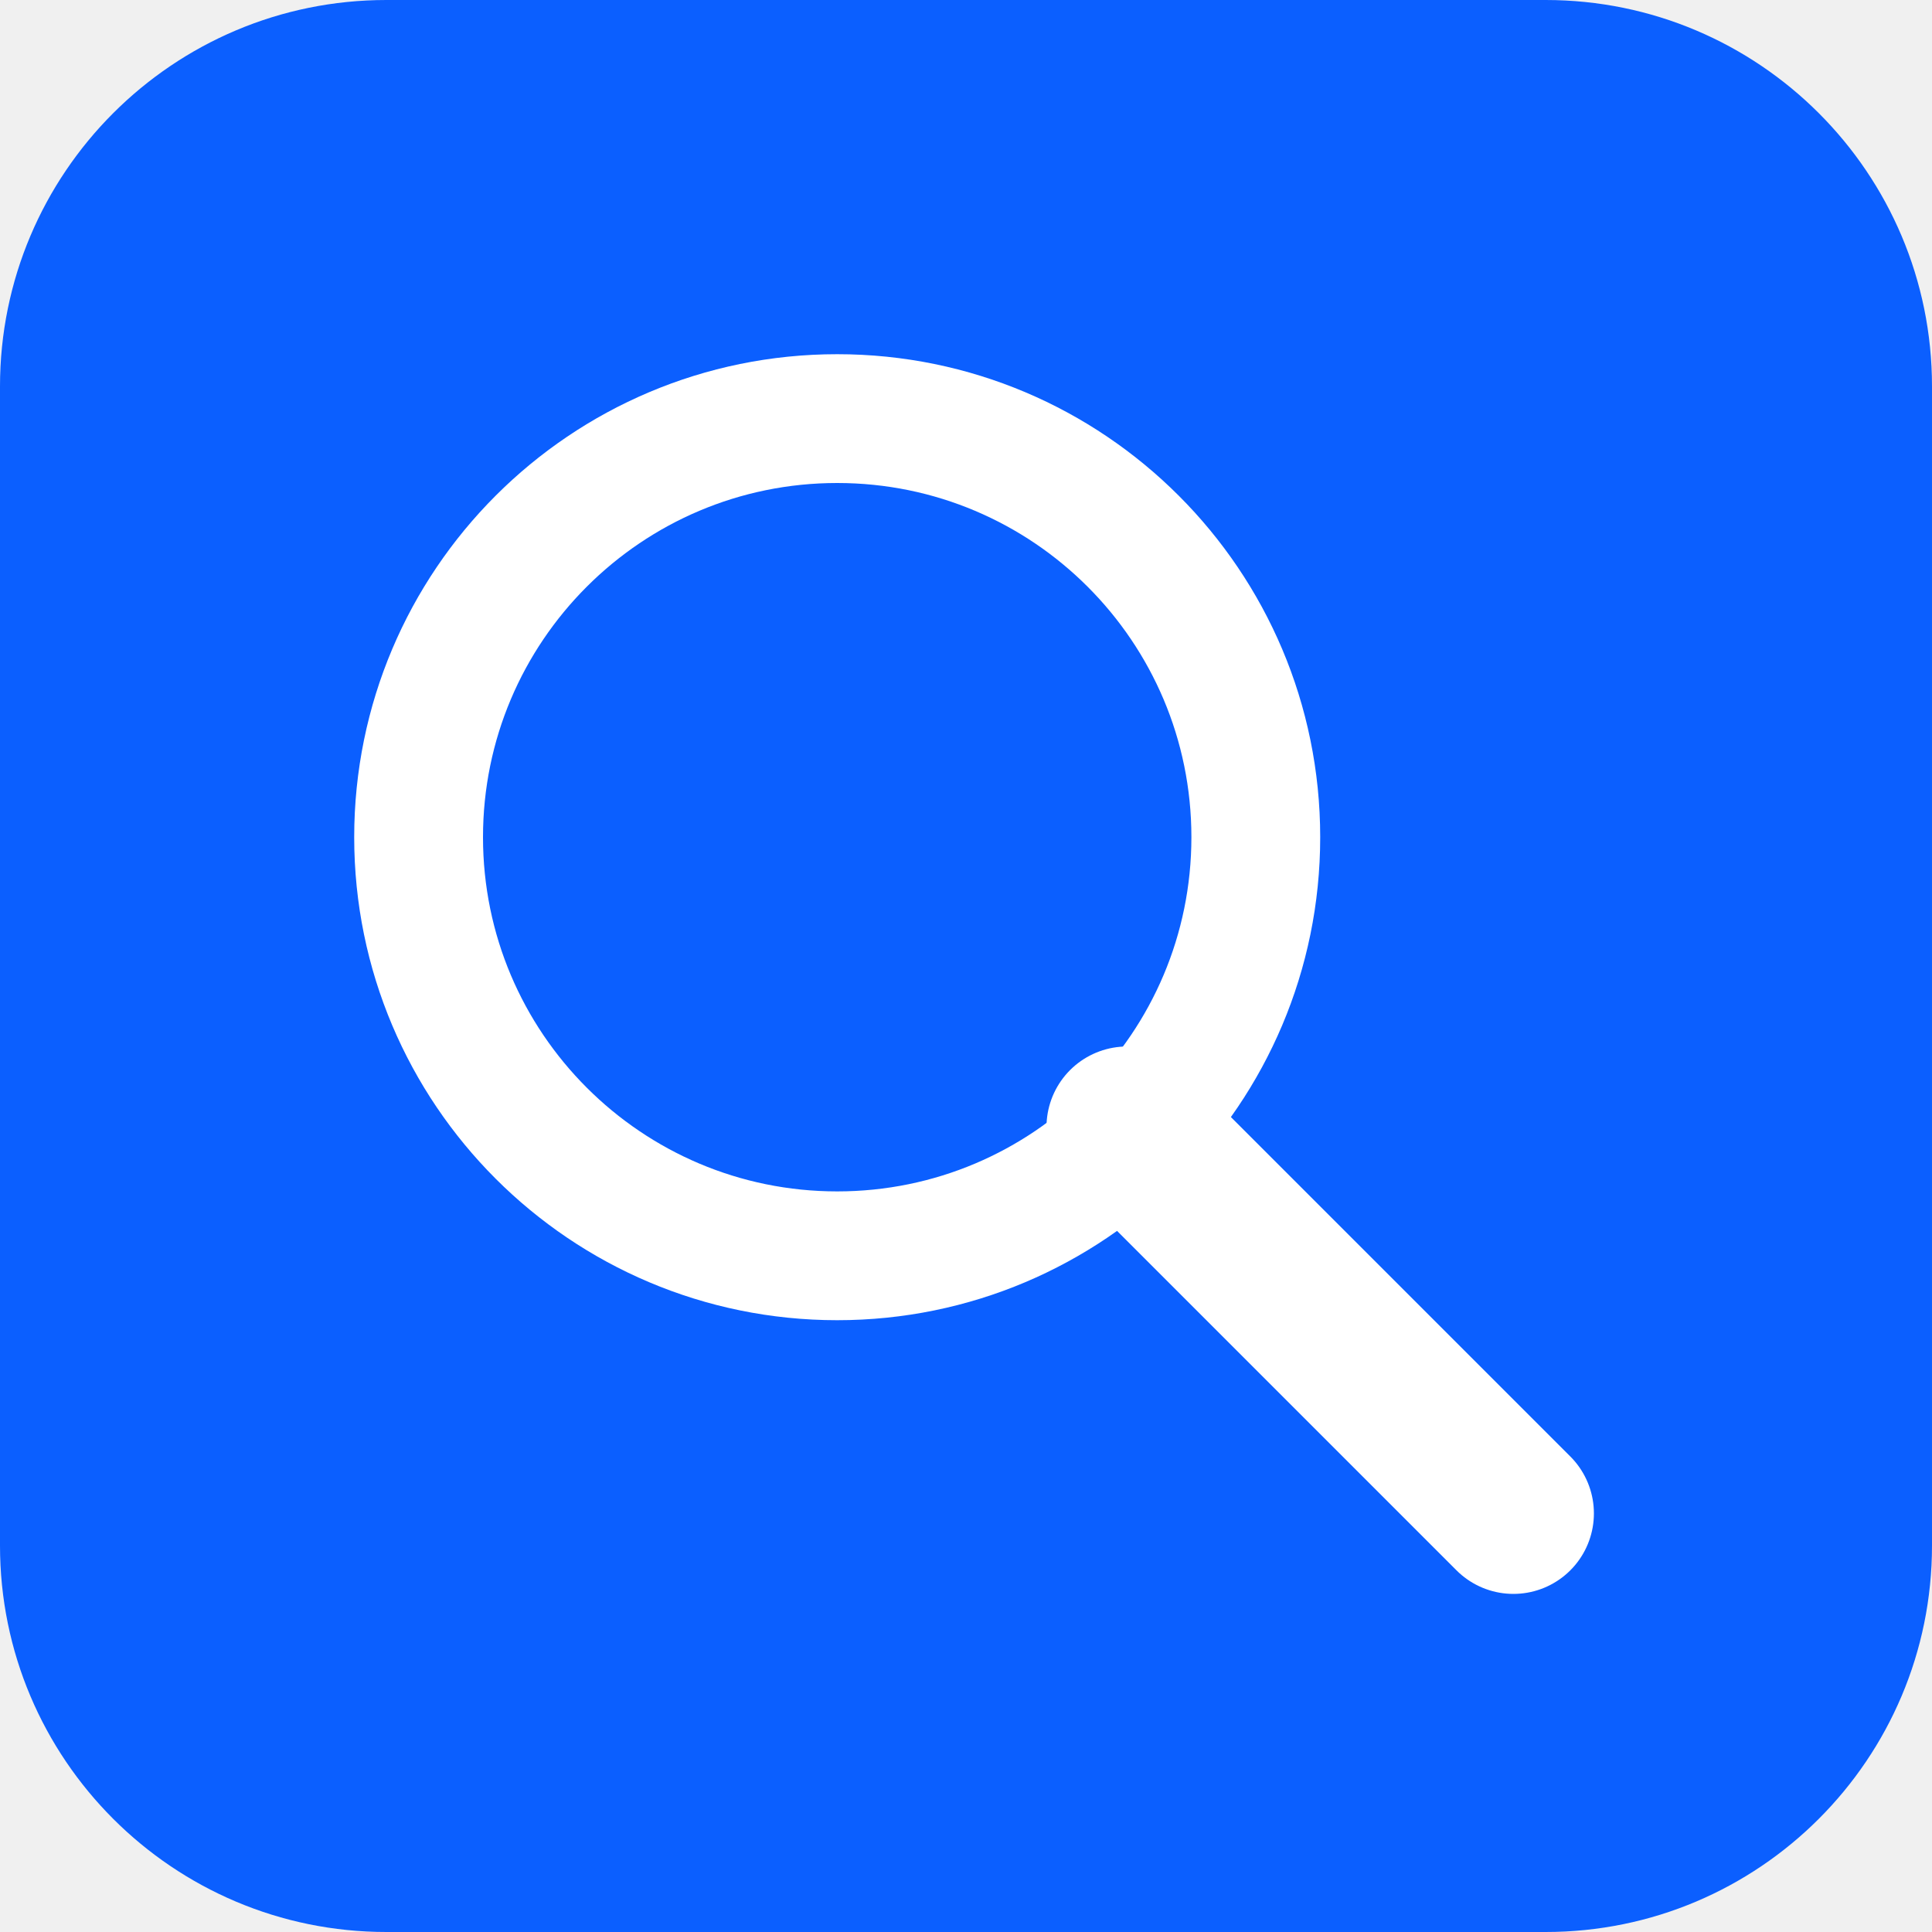
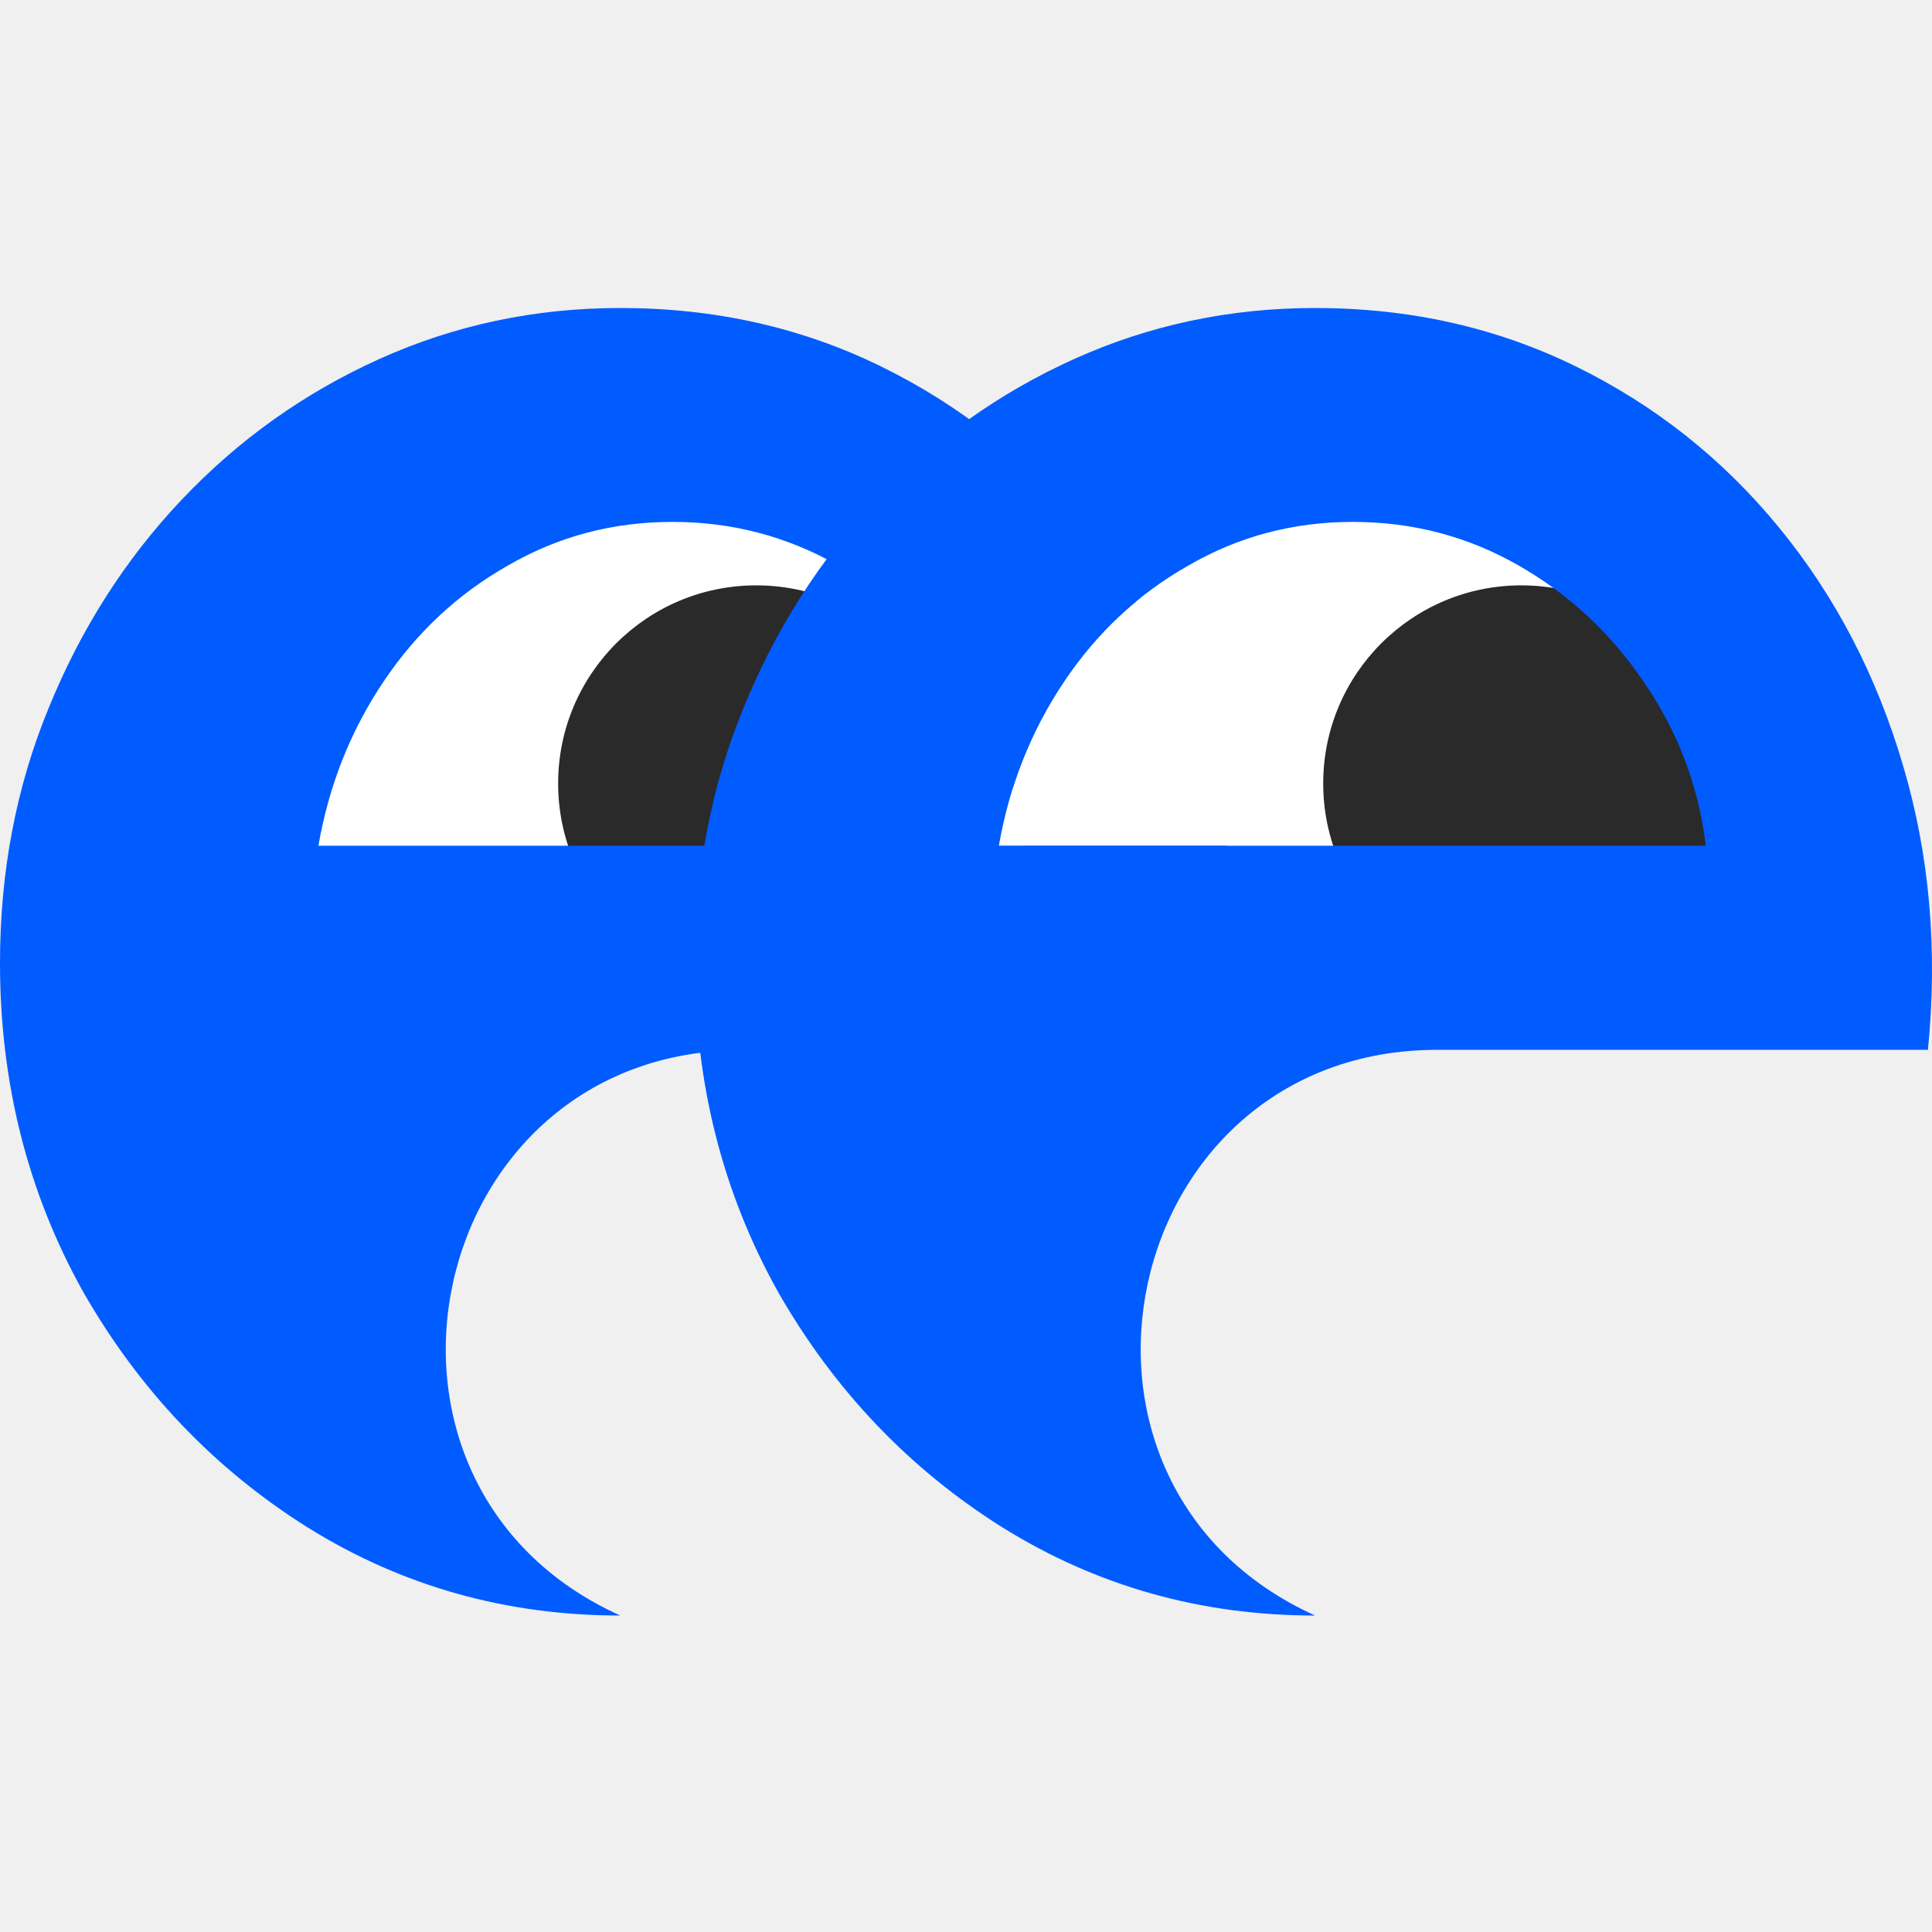
- <svg xmlns="http://www.w3.org/2000/svg" viewBox="0 0 60 60" width="60" height="60">
-   <rect width="60" height="60" rx="12" fill="#0B5FFF" />
-   <circle cx="26" cy="26" r="13" fill="none" stroke="#fff" stroke-width="4" />
-   <line x1="35" y1="35" x2="47" y2="47" stroke="#fff" stroke-width="5" stroke-linecap="round" />
+ <svg xmlns="http://www.w3.org/2000/svg" width="60" height="60" viewBox="0 0 138 138" fill="none">
+   <path d="M48.051 37.278C52.309 37.278 56.252 38.315 59.877 40.387C63.502 42.458 66.495 45.249 68.854 48.759C71.271 52.269 72.739 56.154 73.257 60.412H22.76C23.508 56.096 25.062 52.183 27.421 48.673C29.78 45.163 32.744 42.401 36.312 40.387C39.88 38.315 43.793 37.278 48.051 37.278Z" fill="white" />
+   <circle cx="54.018" cy="55.962" r="14.151" fill="#2A2A2A" />
+   <path fill-rule="evenodd" clip-rule="evenodd" d="M44.305 22C51.039 22 57.242 23.388 62.913 26.165C68.584 28.941 73.428 32.781 77.445 37.684C81.462 42.587 84.416 48.258 86.306 54.697C88.196 61.077 88.788 67.841 88.079 74.989L52.978 75.014C30.236 75.031 23.575 106.041 44.305 115.395C36.153 115.395 28.71 113.297 21.975 109.103C15.3 104.909 9.953 99.297 5.937 92.267C1.979 85.179 0 77.352 0 68.786C5.76273e-06 62.288 1.152 56.233 3.456 50.621C5.76 44.95 8.92 39.988 12.937 35.735C17.013 31.422 21.739 28.055 27.115 25.634C32.49 23.212 38.22 22 44.305 22ZM48.033 37.278C43.775 37.278 39.862 38.315 36.294 40.386C32.726 42.401 29.762 45.162 27.403 48.672C25.043 52.183 23.49 56.096 22.742 60.412H73.239C72.721 56.154 71.253 52.269 68.836 48.759C66.477 45.249 63.484 42.458 59.859 40.386C56.234 38.315 52.292 37.278 48.033 37.278Z" fill="#005CFF" />
+   <path d="M96.639 37.278C100.898 37.278 104.84 38.315 108.465 40.387C112.09 42.458 115.083 45.249 117.442 48.759C119.859 52.269 121.327 56.154 121.845 60.412H71.348C72.096 56.096 73.65 52.183 76.009 48.673C78.368 45.163 81.332 42.401 84.9 40.387C88.468 38.315 92.381 37.278 96.639 37.278Z" fill="white" />
+   <circle cx="108.666" cy="55.962" r="14.151" fill="#2A2A2A" />
+   <path fill-rule="evenodd" clip-rule="evenodd" d="M93.936 22C100.67 22 106.873 23.388 112.544 26.165C118.215 28.941 123.059 32.781 127.076 37.684C131.093 42.587 134.047 48.258 135.937 54.697C137.828 61.077 138.419 67.841 137.71 74.989H102.649C79.89 74.989 73.2 106.015 93.936 115.395C85.784 115.395 78.341 113.297 71.607 109.103C64.931 104.909 59.585 99.297 55.568 92.267C51.61 85.179 49.631 77.352 49.631 68.786C49.631 62.288 50.783 56.233 53.087 50.621C55.391 44.95 58.551 39.988 62.568 35.735C66.644 31.422 71.37 28.055 76.746 25.633C82.122 23.212 87.852 22 93.936 22ZM96.639 37.278C92.381 37.278 88.468 38.315 84.9 40.386C81.332 42.401 78.369 45.162 76.01 48.672C73.65 52.183 72.096 56.096 71.348 60.412H121.845C121.327 56.154 119.859 52.269 117.442 48.759C115.083 45.249 112.091 42.458 108.465 40.386C104.84 38.315 100.898 37.278 96.639 37.278Z" fill="#005CFF" />
</svg>
